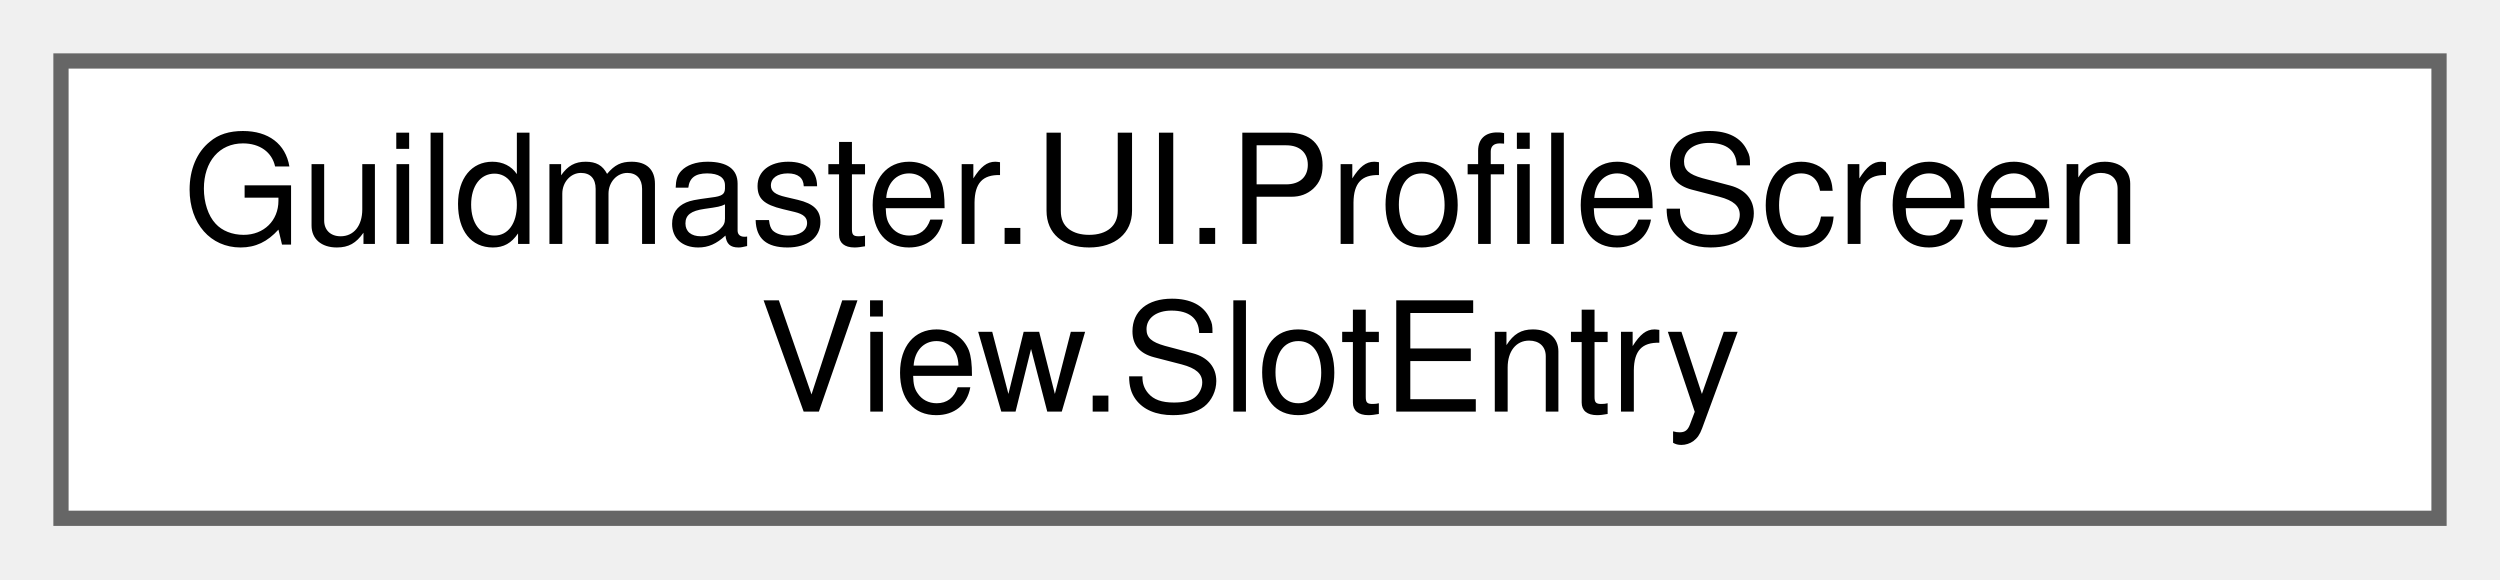
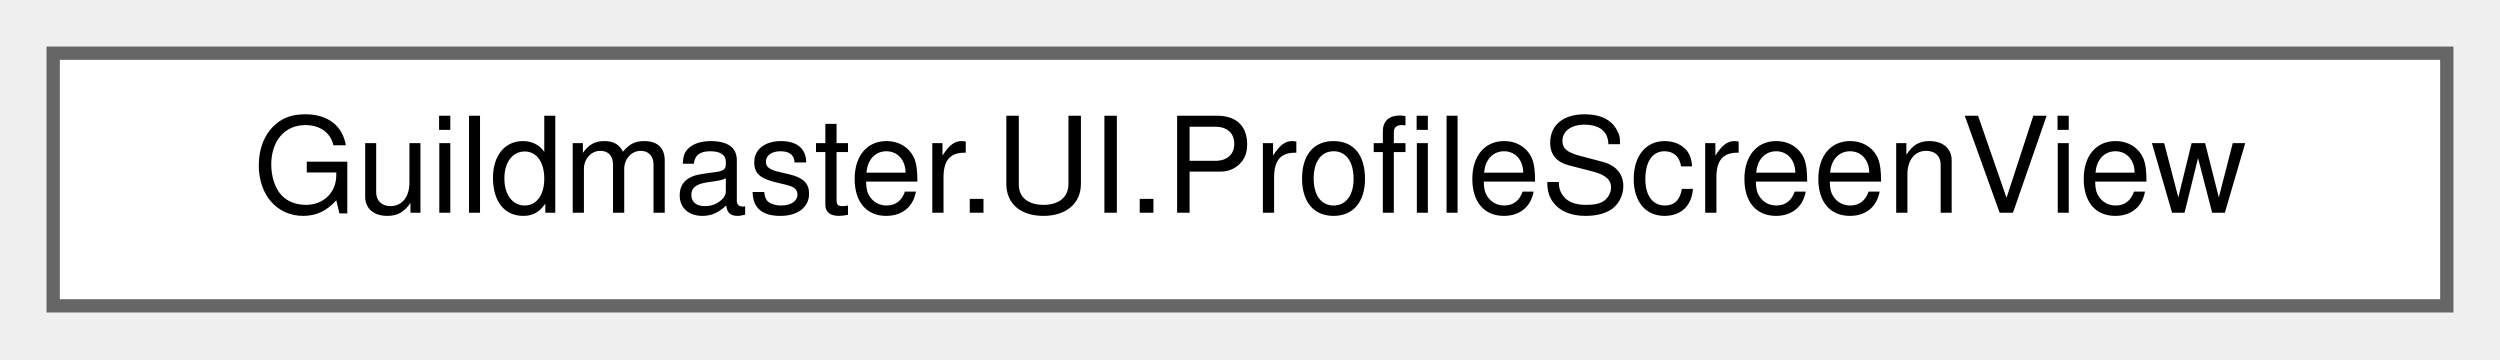
- <svg xmlns="http://www.w3.org/2000/svg" xmlns:xlink="http://www.w3.org/1999/xlink" width="164pt" height="38pt" viewBox="0.00 0.00 164.00 38.00">
-   <g id="graph0" class="graph" transform="scale(1 1) rotate(0) translate(4 34)">
+ <svg xmlns="http://www.w3.org/2000/svg" xmlns:xlink="http://www.w3.org/1999/xlink" width="188pt" height="27pt" viewBox="0.00 0.00 188.00 27.00">
+   <g id="graph0" class="graph" transform="scale(1 1) rotate(0) translate(4 23)">
    <g id="Node000000" class="node">
      <g id="a_Node000000">
-         <a xlink:href="structGuildmaster_1_1UI_1_1ProfileScreenView_1_1SlotEntry.html" target="_top" xlink:title="Слот в списке: занятый профиль или пустое место под новый.">
-           <polygon fill="white" stroke="#666666" points="156,-30 0,-30 0,0 156,0 156,-30" />
-           <text text-anchor="start" x="8" y="-18" font-family="Helvetica,sans-Serif" font-size="10.00">Guildmaster.UI.ProfileScreen</text>
-           <text text-anchor="middle" x="78" y="-7" font-family="Helvetica,sans-Serif" font-size="10.00">View.SlotEntry</text>
+         <a xlink:href="classGuildmaster_1_1UI_1_1ProfileScreenView.html" target="_top" xlink:title="Экран «Профиль»: в каком слоте играем и как нас видят остальные.">
+           <polygon fill="white" stroke="#666666" points="180,-19 0,-19 0,0 180,0 180,-19" />
+           <text text-anchor="middle" x="90" y="-7" font-family="Helvetica,sans-Serif" font-size="10.00">Guildmaster.UI.ProfileScreenView</text>
        </a>
      </g>
    </g>
  </g>
</svg>
